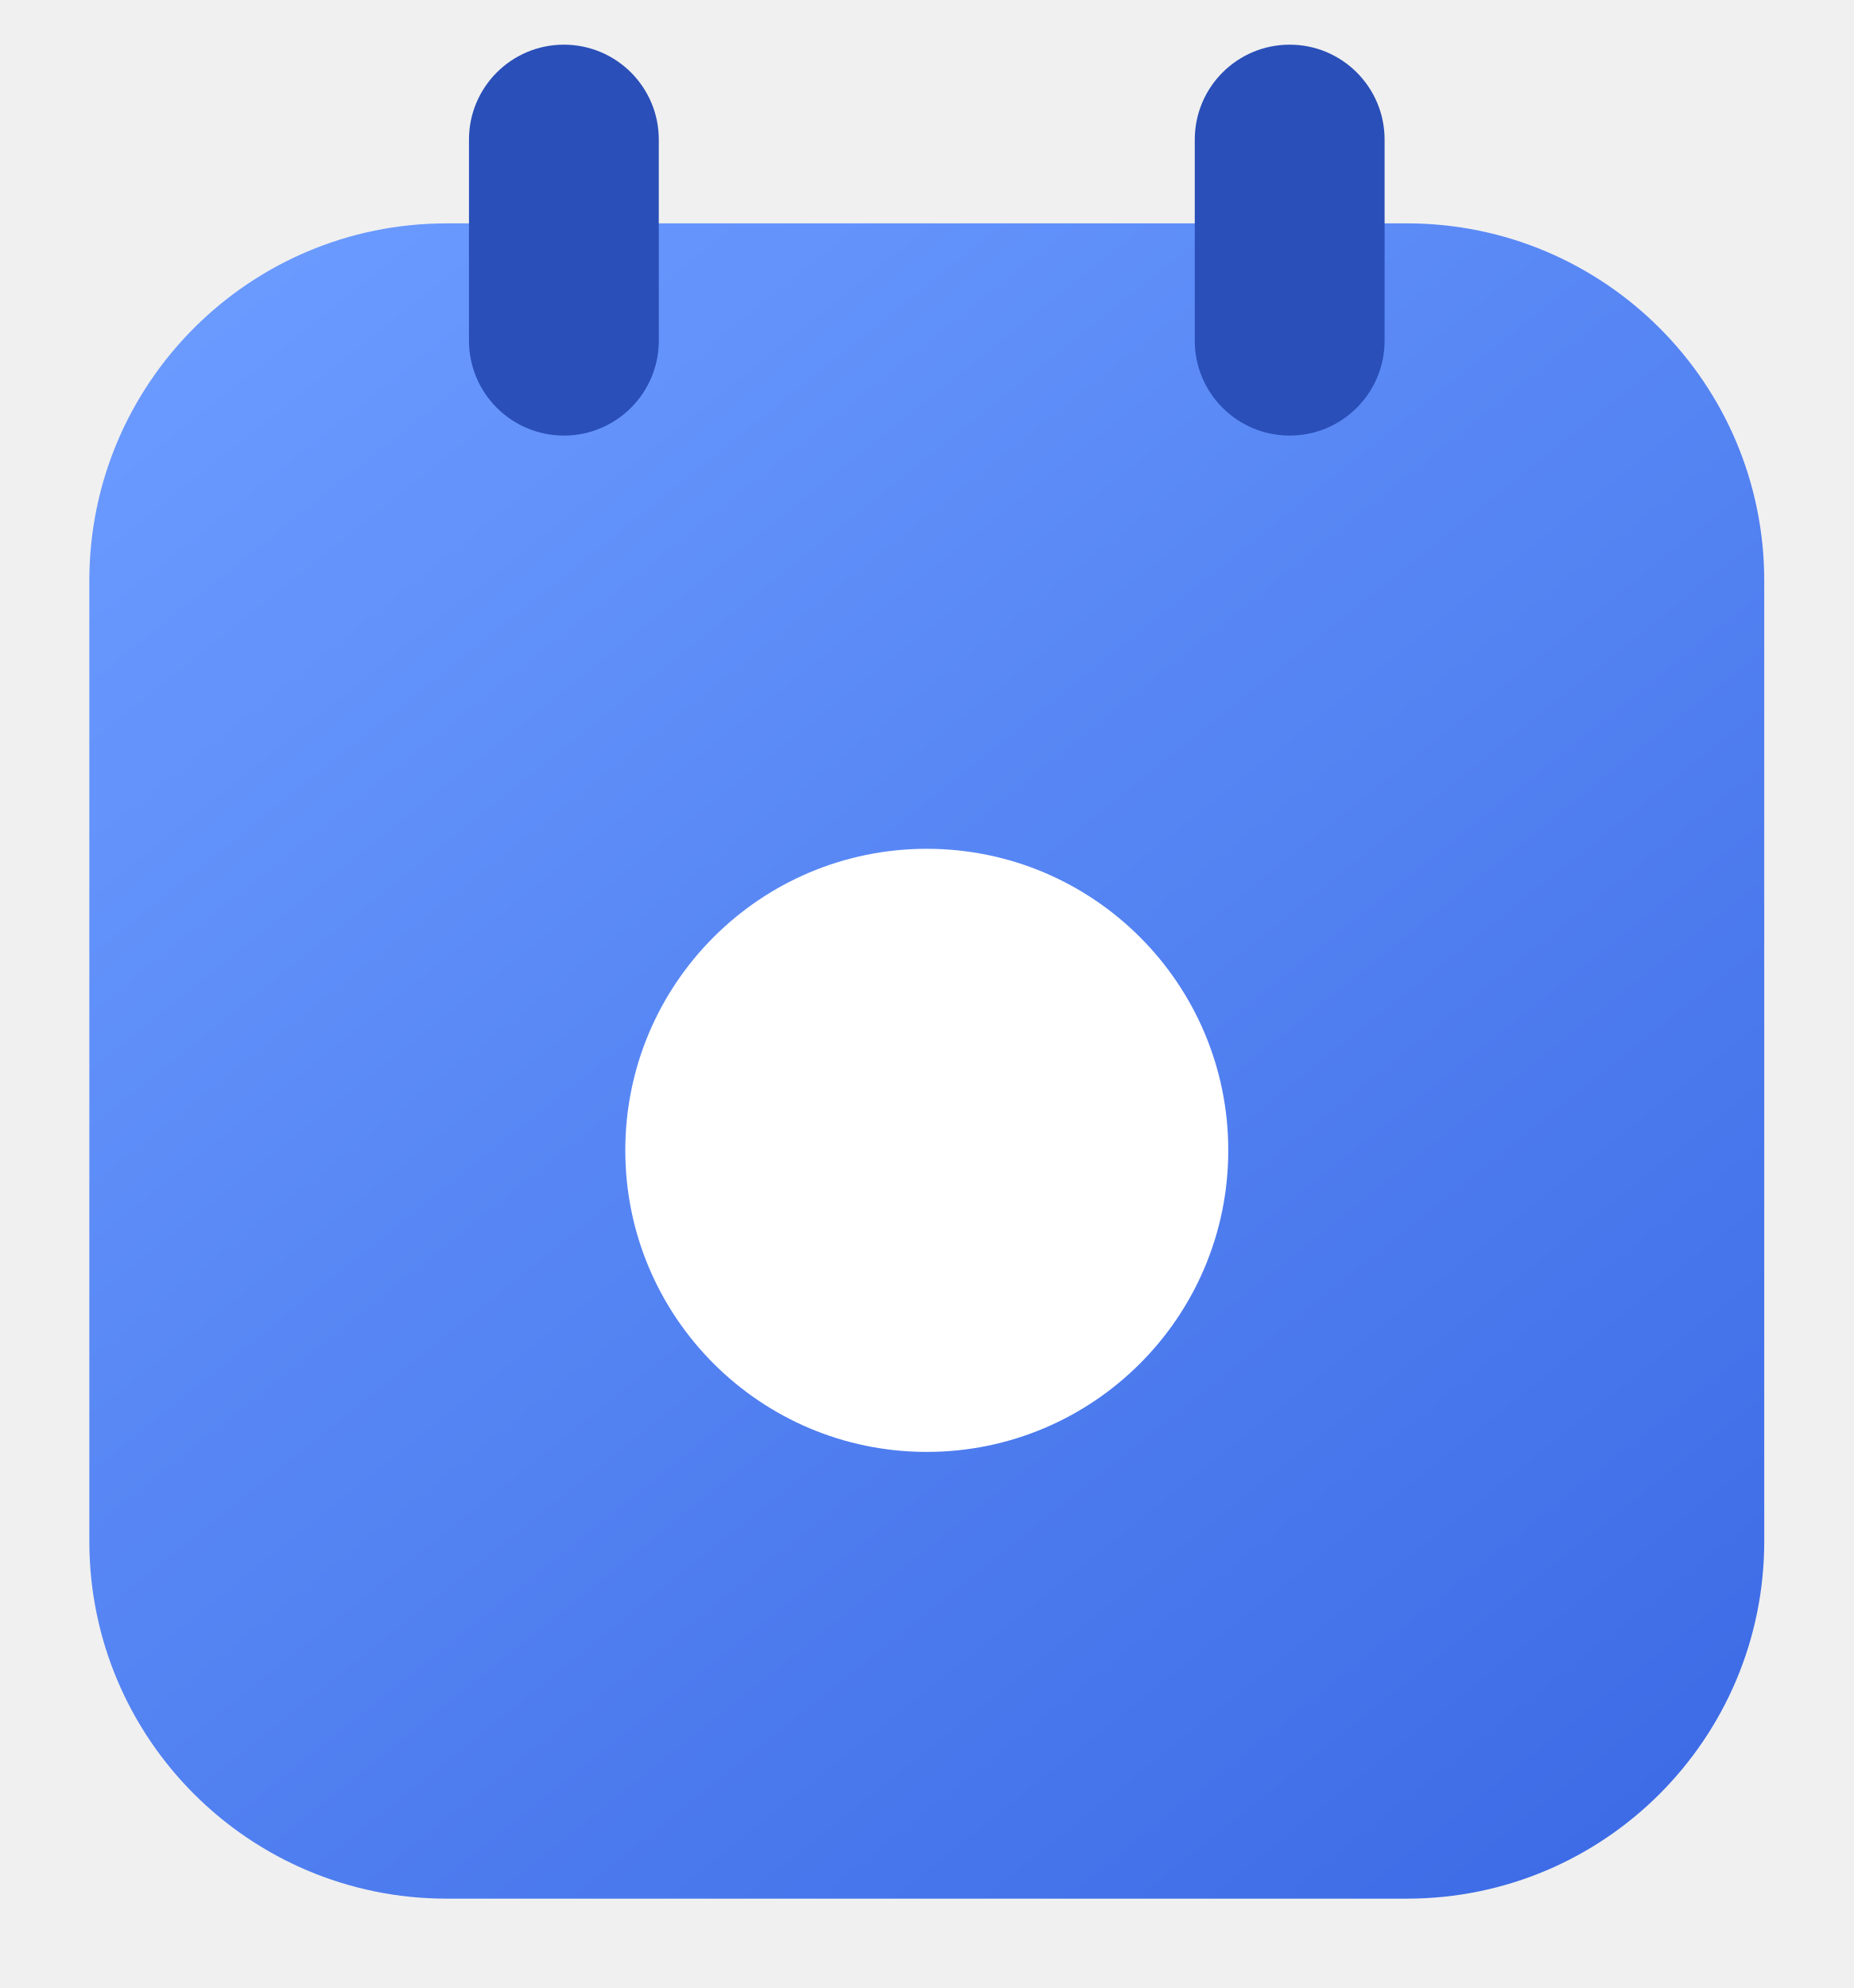
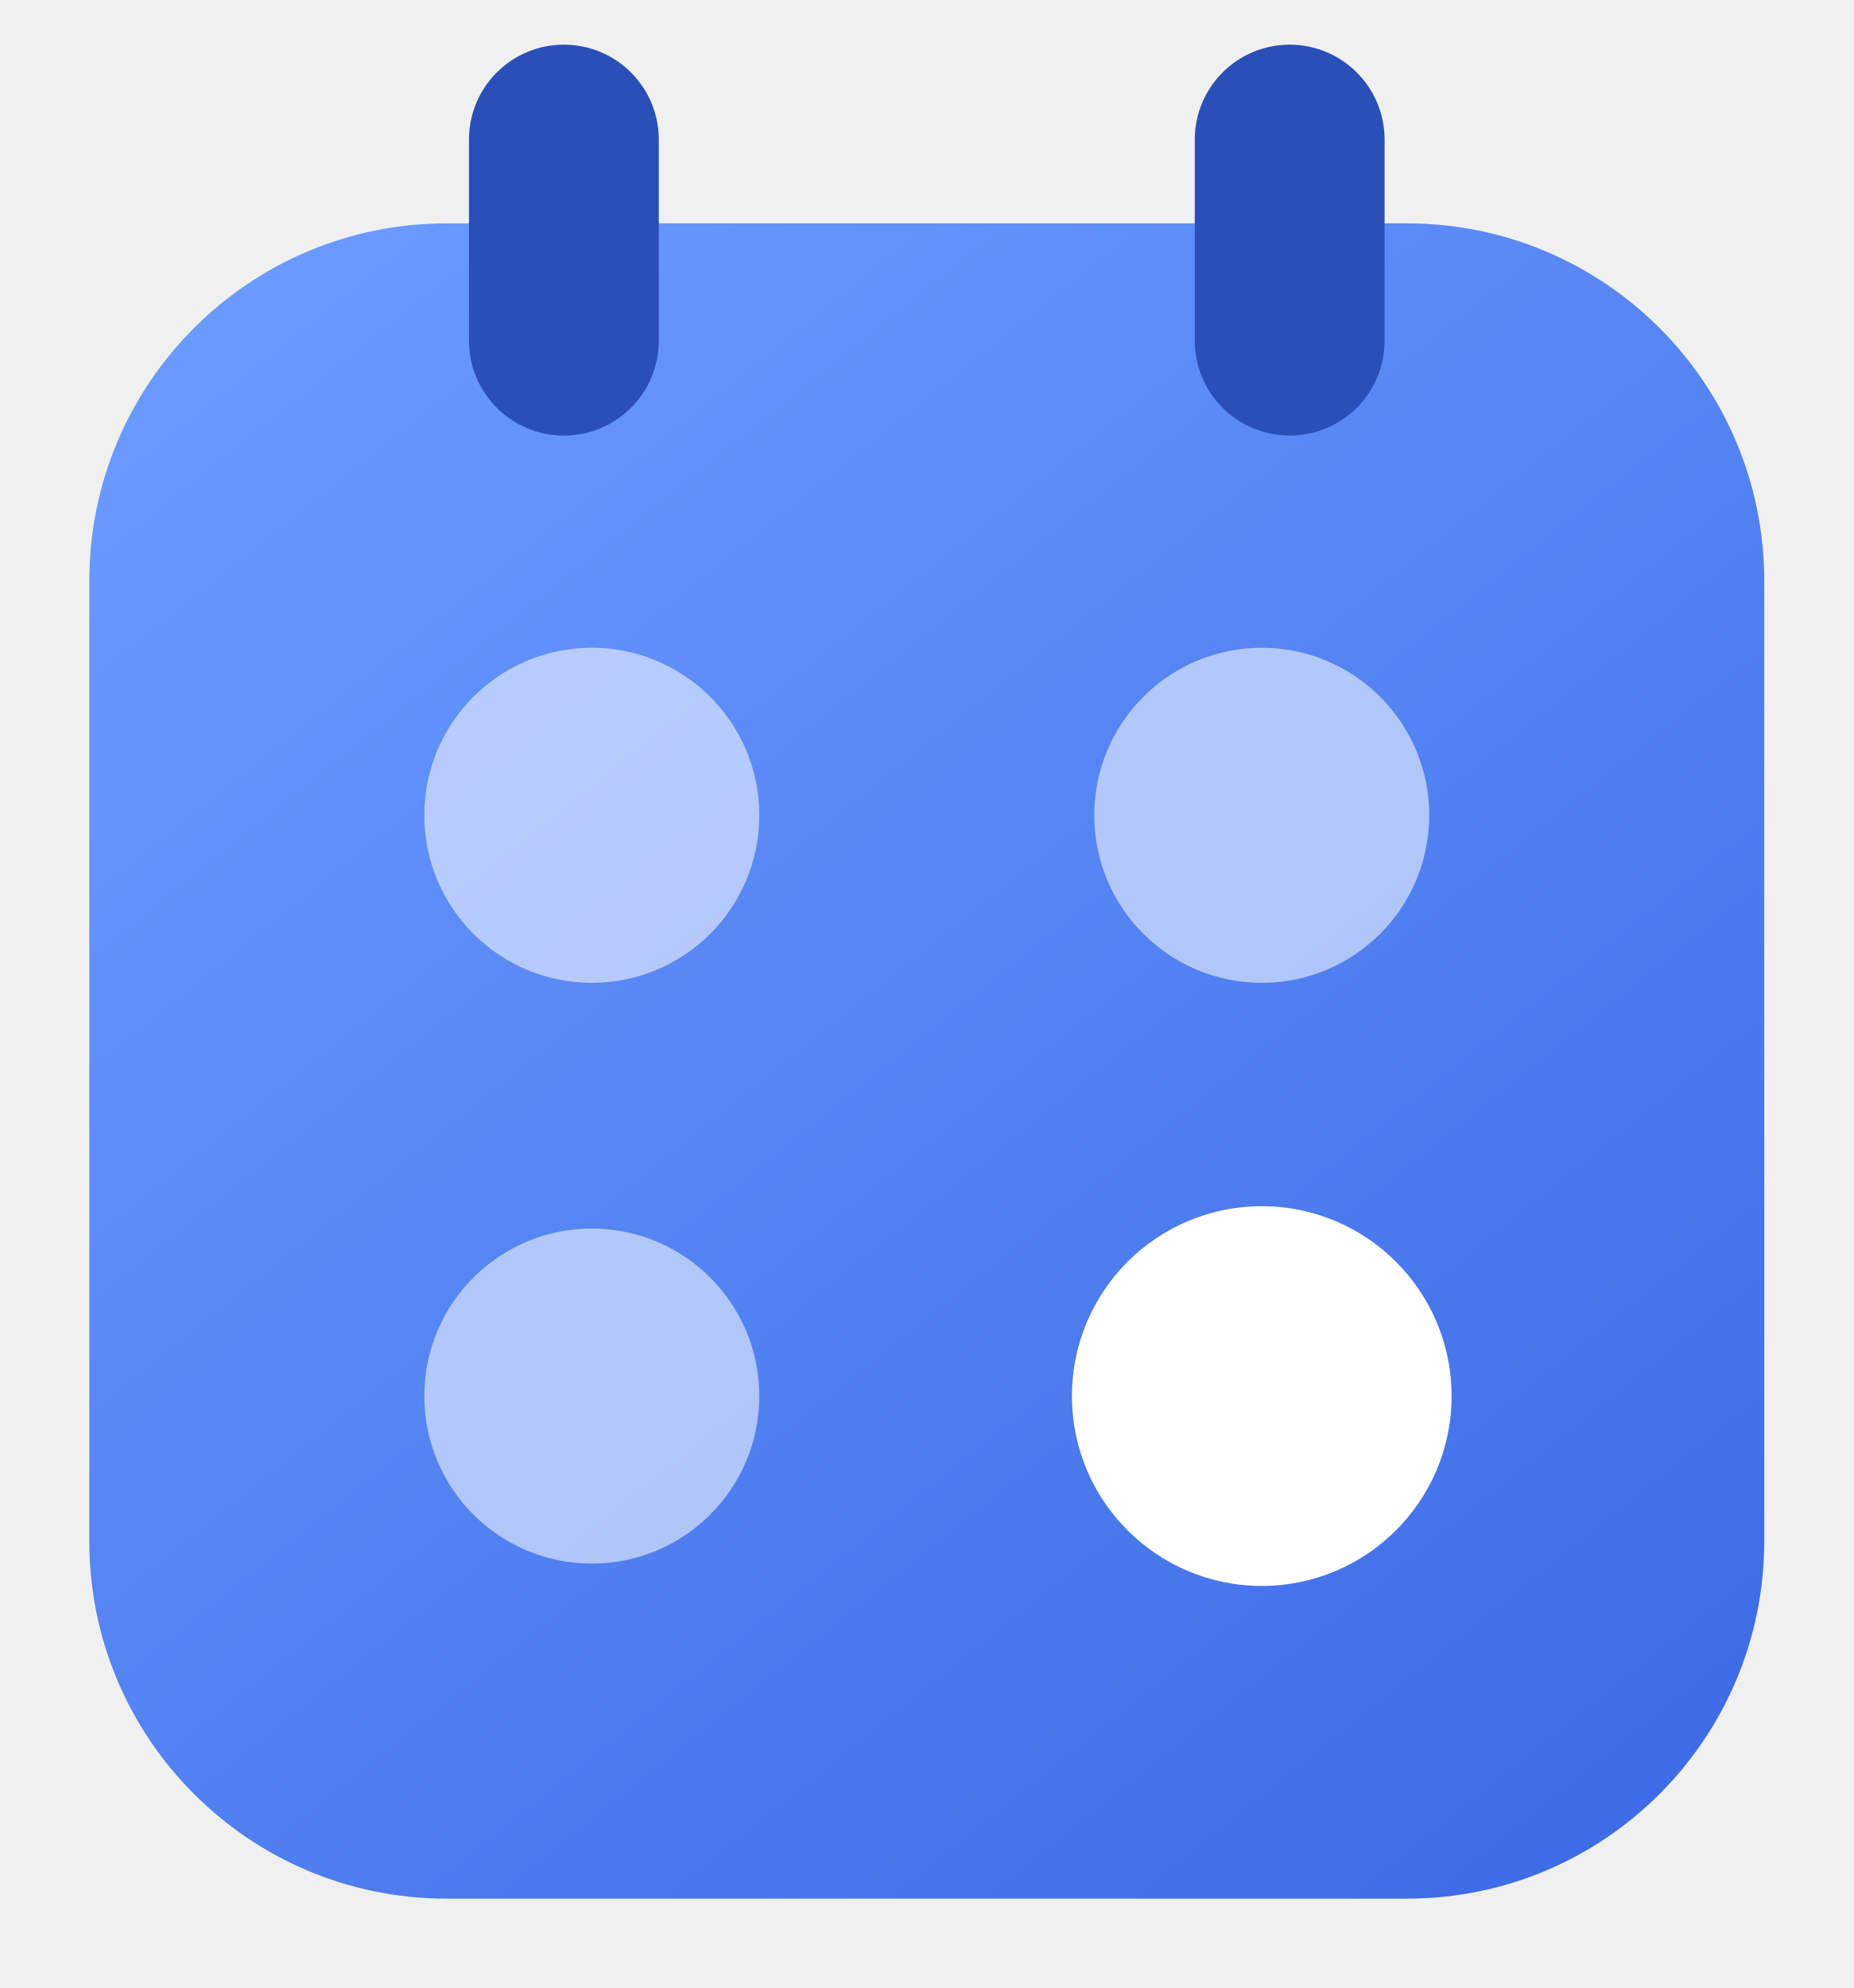
<svg xmlns="http://www.w3.org/2000/svg" viewBox="60 76 332 356" width="332" height="356">
  <defs>
    <linearGradient id="card" x1="0.1" y1="0" x2="0.9" y2="1">
      <stop offset="0" stop-color="#6B9BFF" />
      <stop offset="1" stop-color="#3D6BE6" />
    </linearGradient>
  </defs>
  <rect x="76" y="116" width="300" height="300" rx="64" fill="url(#card)" />
  <rect x="144" y="84" width="34" height="70" rx="17" fill="#2A4FB8" />
  <rect x="274" y="84" width="34" height="70" rx="17" fill="#2A4FB8" />
-   <circle cx="226" cy="282" r="54" fill="#FFFFFF" />
+   <g fill="#FFFFFF">
+     <circle cx="166" cy="222" r="30" opacity="0.55" />
+     <circle cx="286" cy="222" r="30" opacity="0.55" />
+     <circle cx="166" cy="326" r="30" opacity="0.55" />
+     <circle cx="286" cy="326" r="34" />
+   </g>
</svg>
